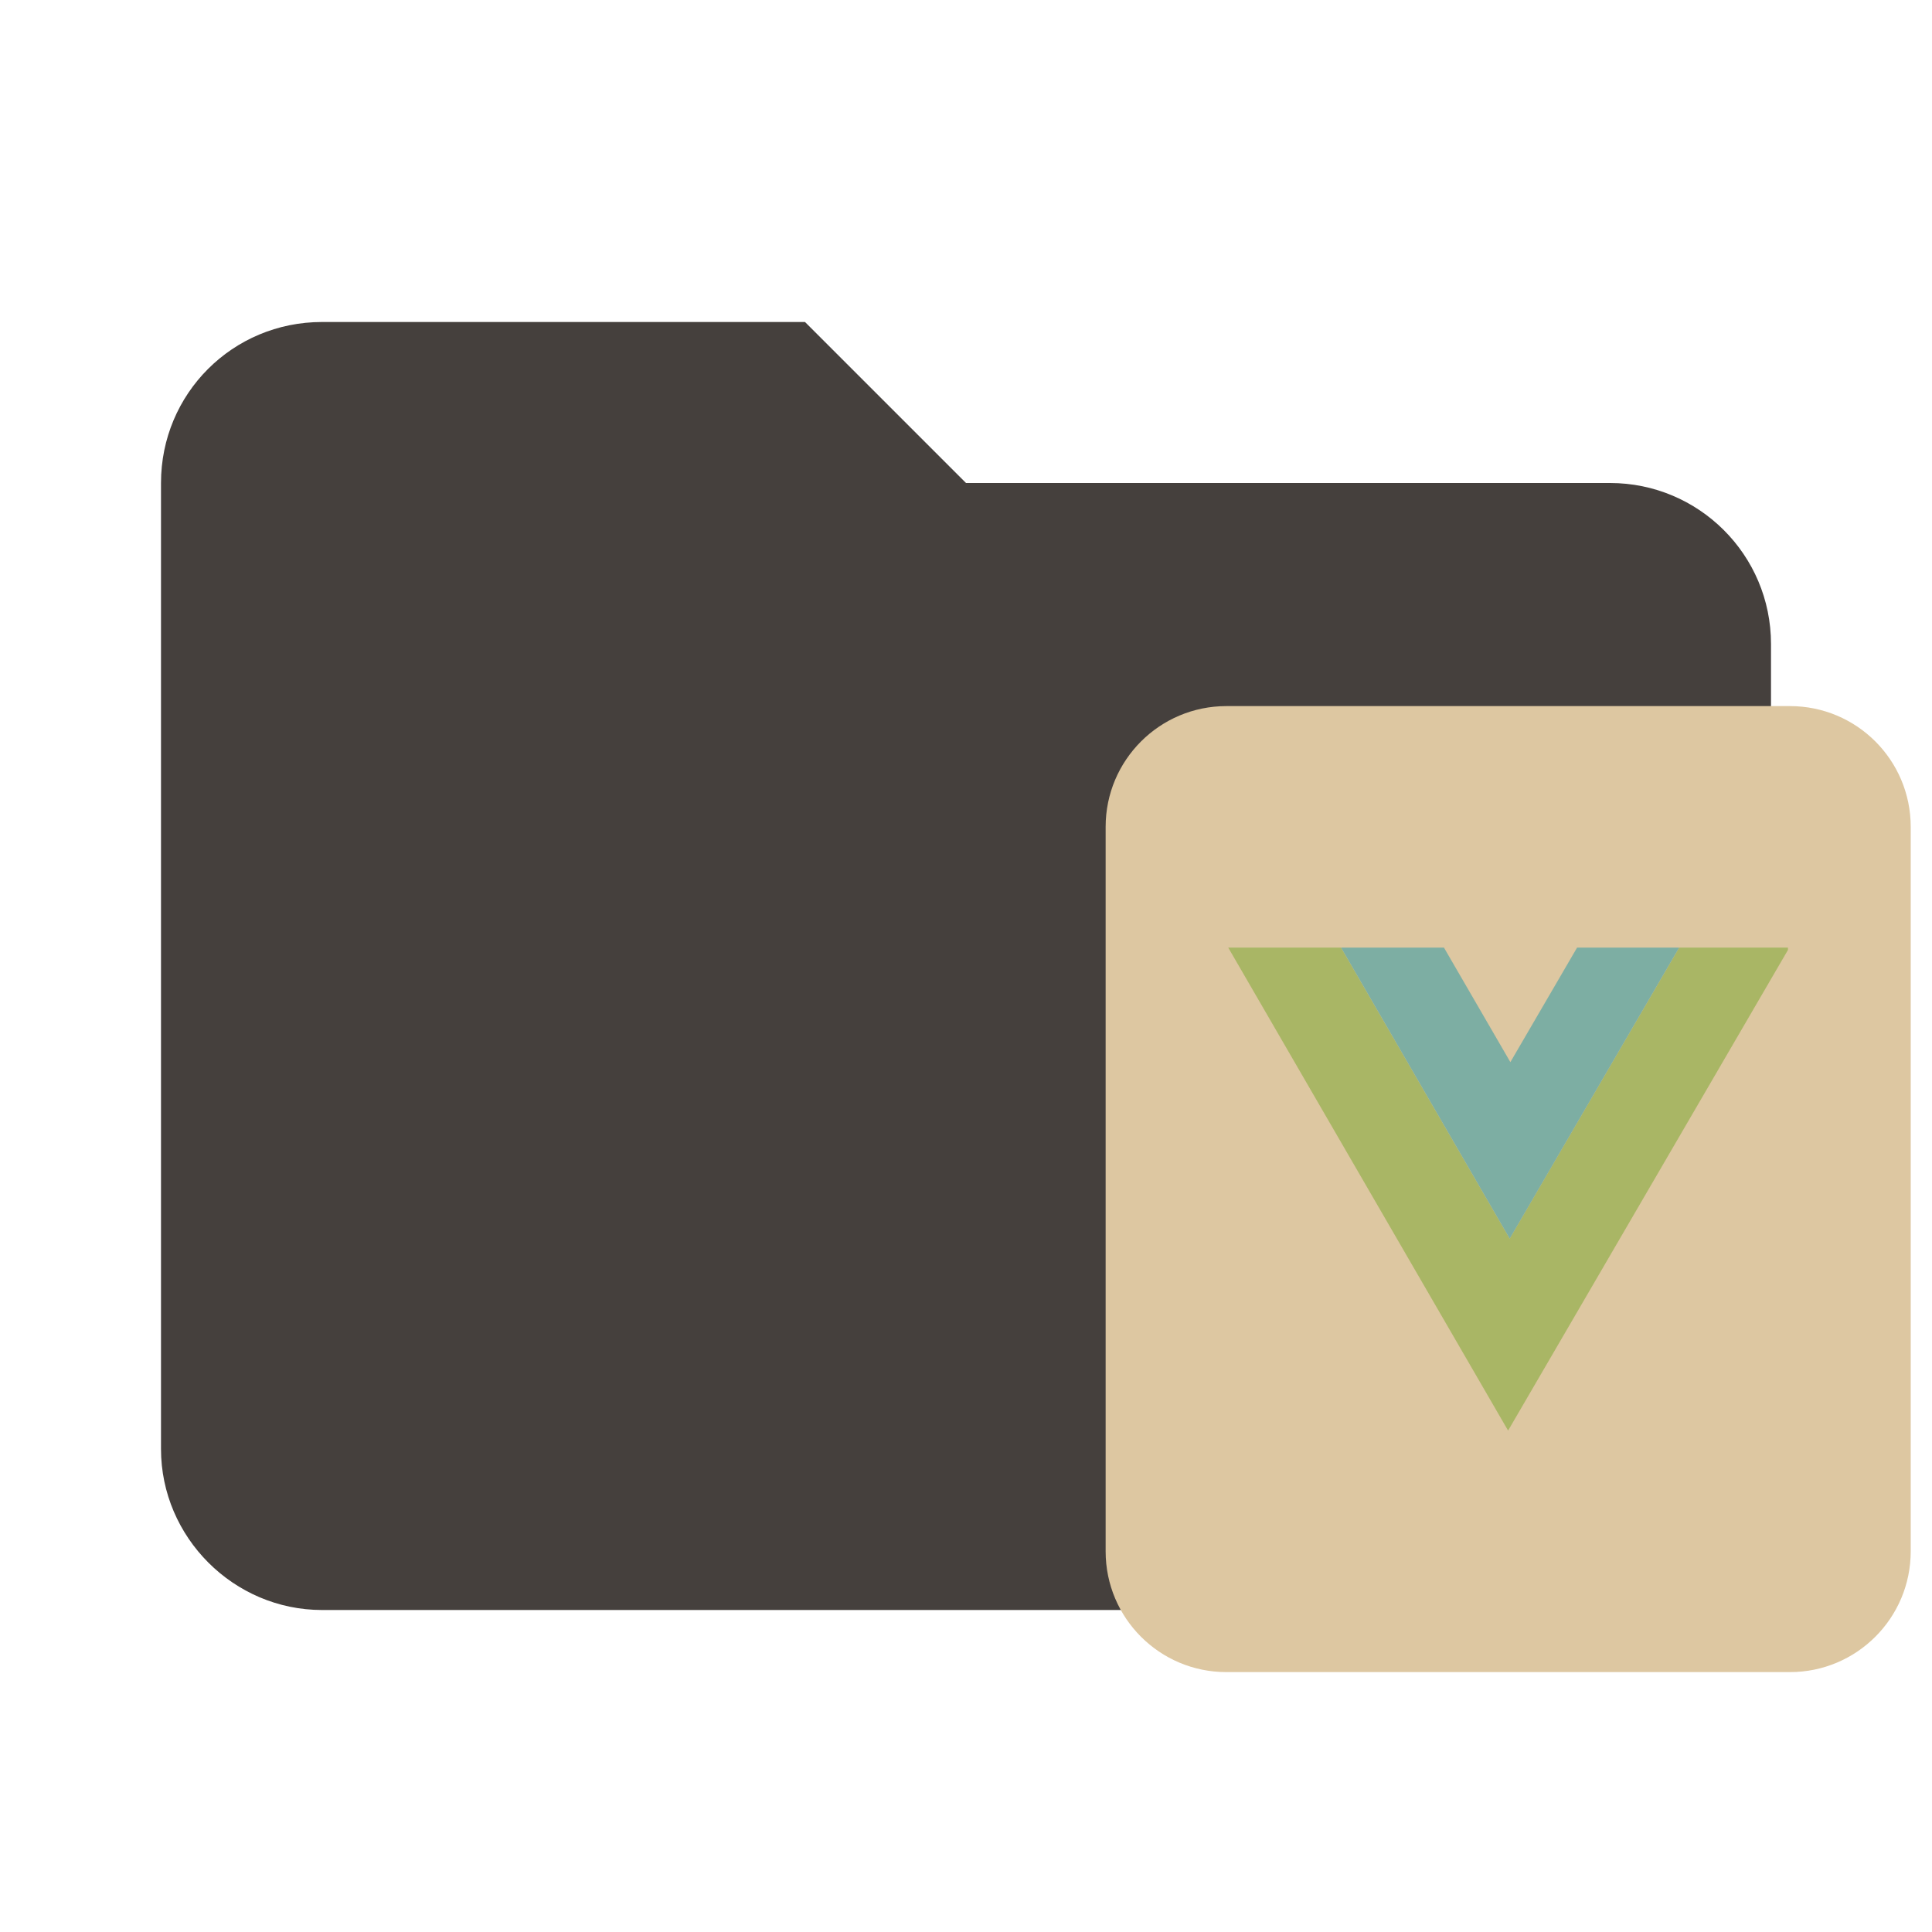
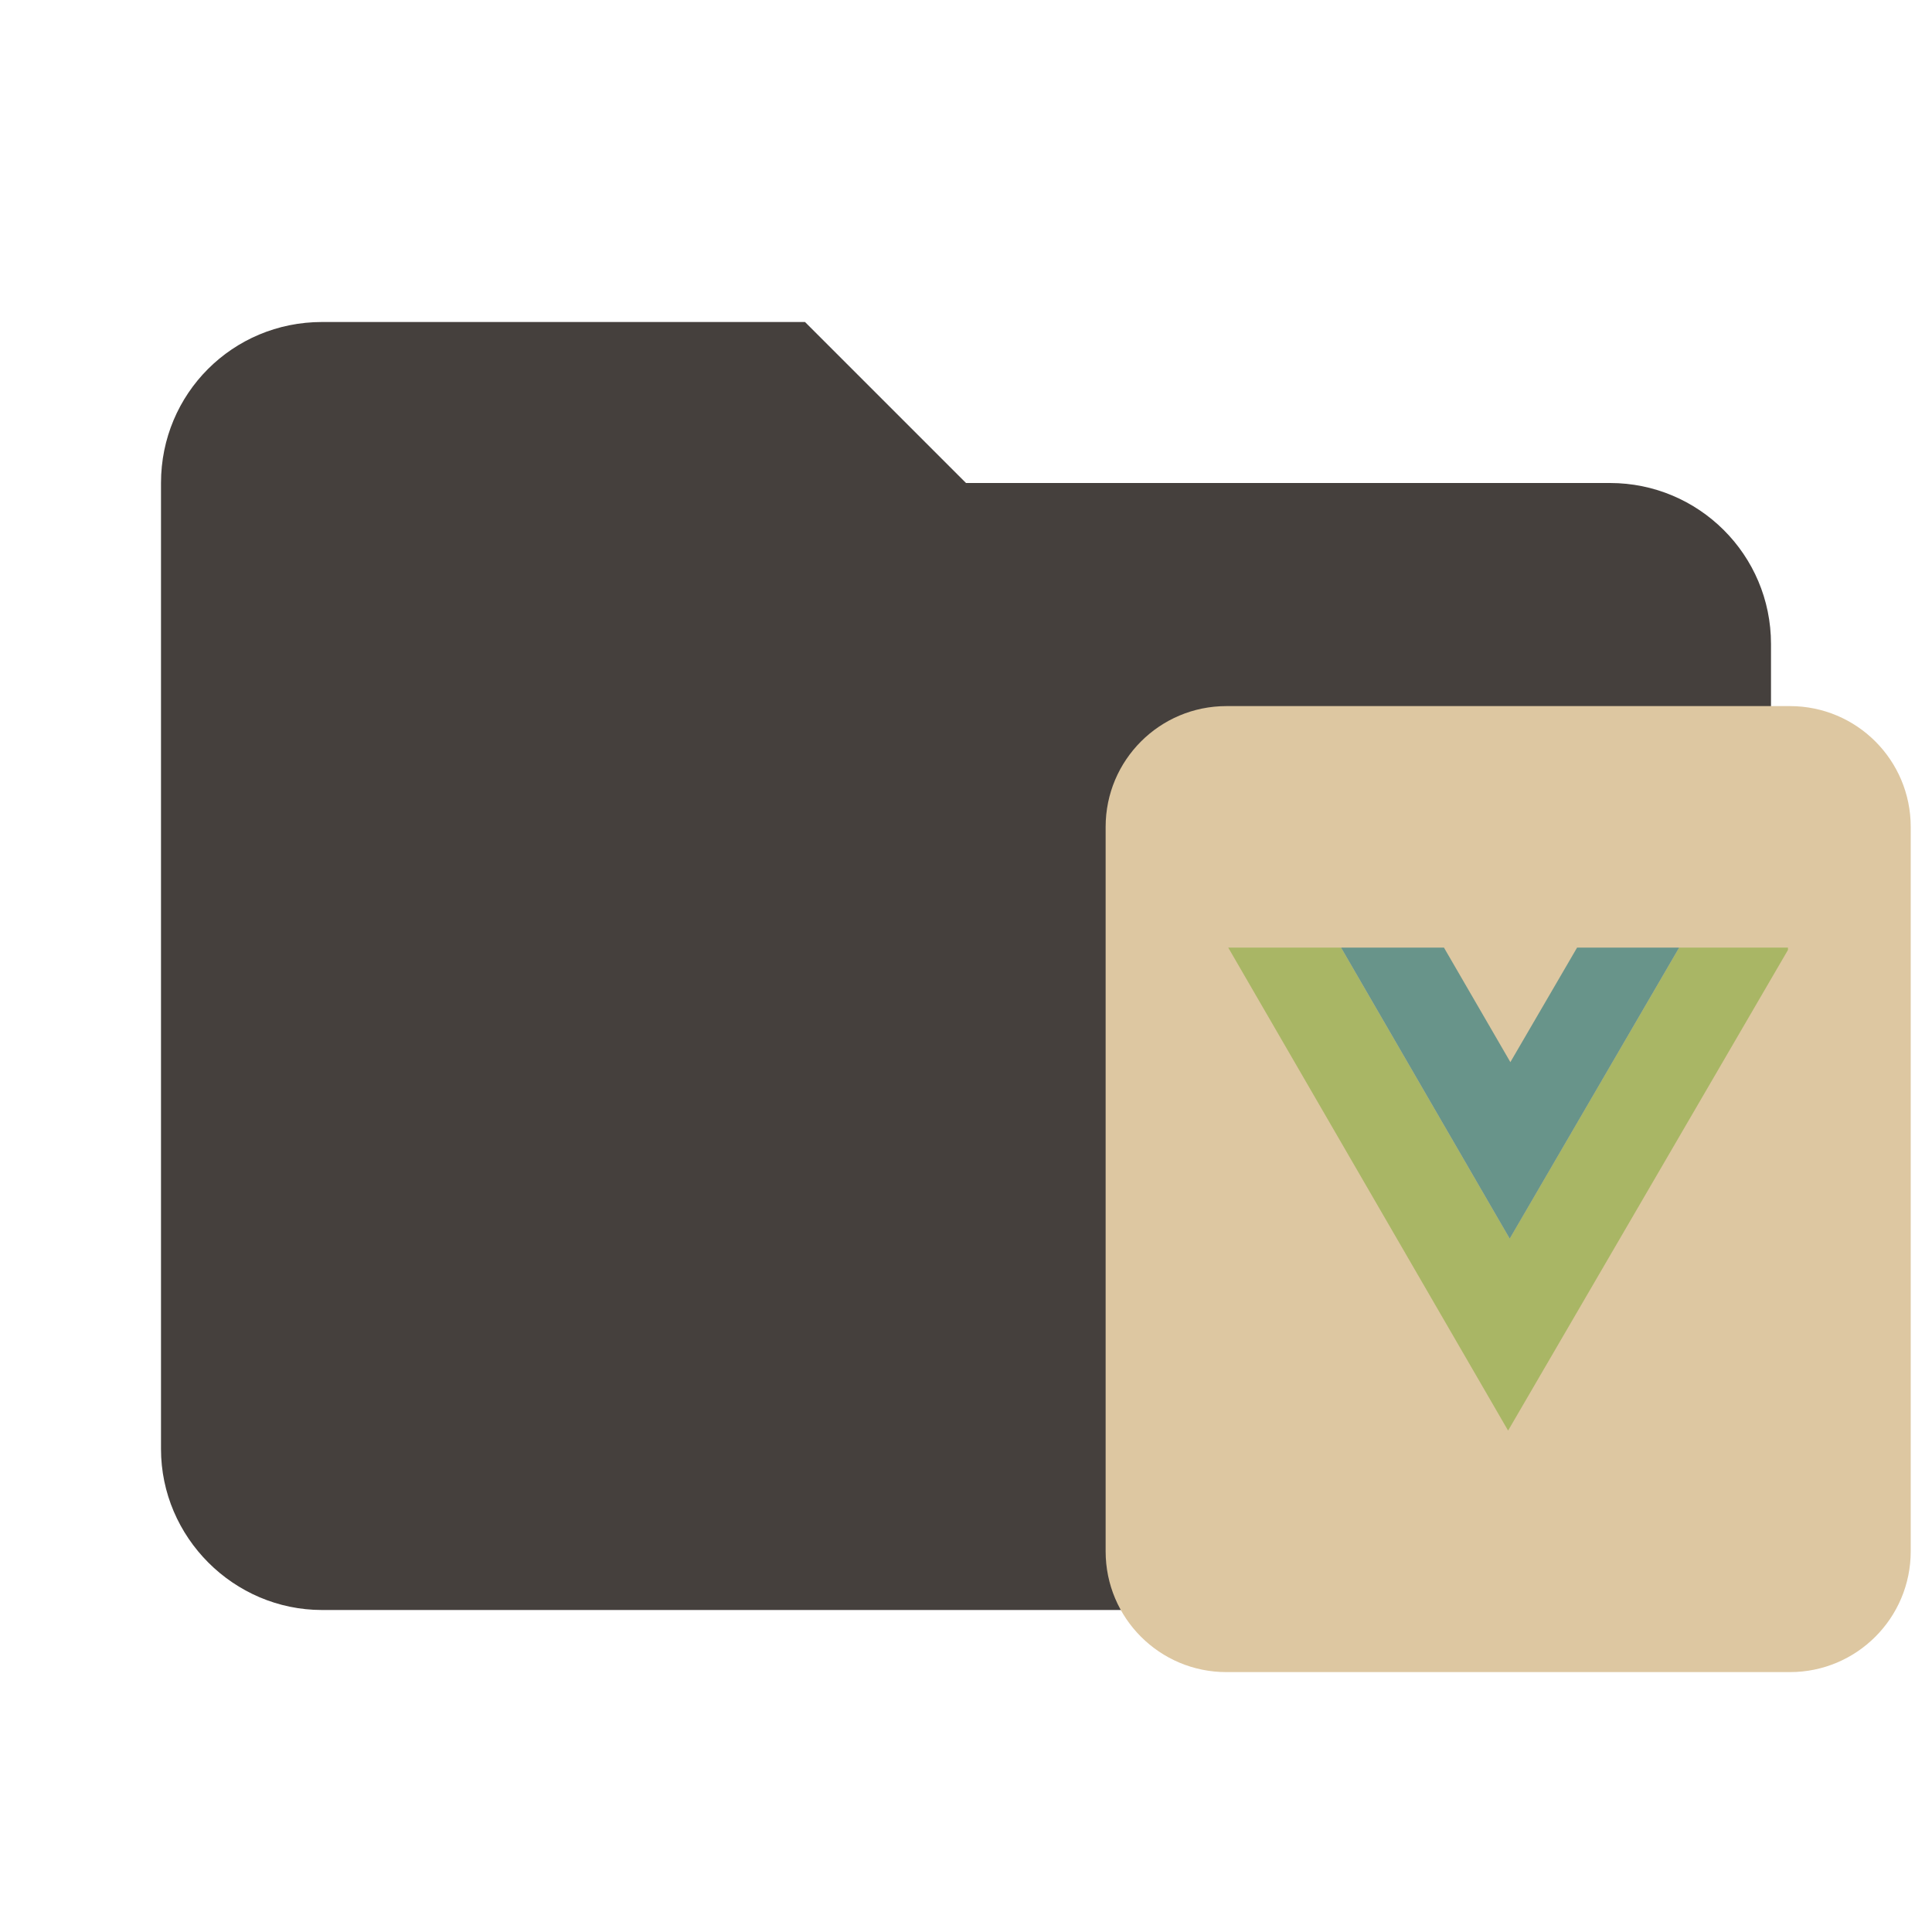
<svg xmlns="http://www.w3.org/2000/svg" clip-rule="evenodd" fill-rule="evenodd" stroke-linejoin="round" stroke-miterlimit="1.414" version="1.1" viewBox="0 0 24 24">
  <path d="m10 4h-6c-1.11 0-2 .89-2 2v12c0 1.097.903 2 2 2h16c1.097 0 2-.903 2-2v-10c0-1.11-.9-2-2-2h-8z" fill="#45403d" fill-rule="nonzero" />
  <g transform="translate(.31059 -.41355)">
    <path d="m14.924 9.185c-0.828 0-1.5 0.671-1.5 1.5v9c0 0.829 0.671 1.5 1.5 1.5h7.001c0.828 0 1.5-0.671 1.5-1.5v-9c0-0.829-0.671-1.5-1.5-1.5z" fill="#d6f0e4" stroke-width="1.233" style="fill:#ddc7a1" />
    <g transform="matrix(.34054 0 0 .34054 14.337 10.928)">
      <path d="m1.791 3.691 10.209 17.619 10.209-17.533v-0.086h-3.969l-6.182 10.615-6.152-10.615z" fill="#a9b665" />
-       <path d="m5.907 3.691 6.152 10.617 6.181-10.617h-3.723l-2.434 4.178-2.423-4.178z" fill="#7daea3" />
+       <path d="m5.907 3.691 6.152 10.617 6.181-10.617h-3.723l-2.434 4.178-2.423-4.178z" fill="#68948a" />
    </g>
  </g>
</svg>
